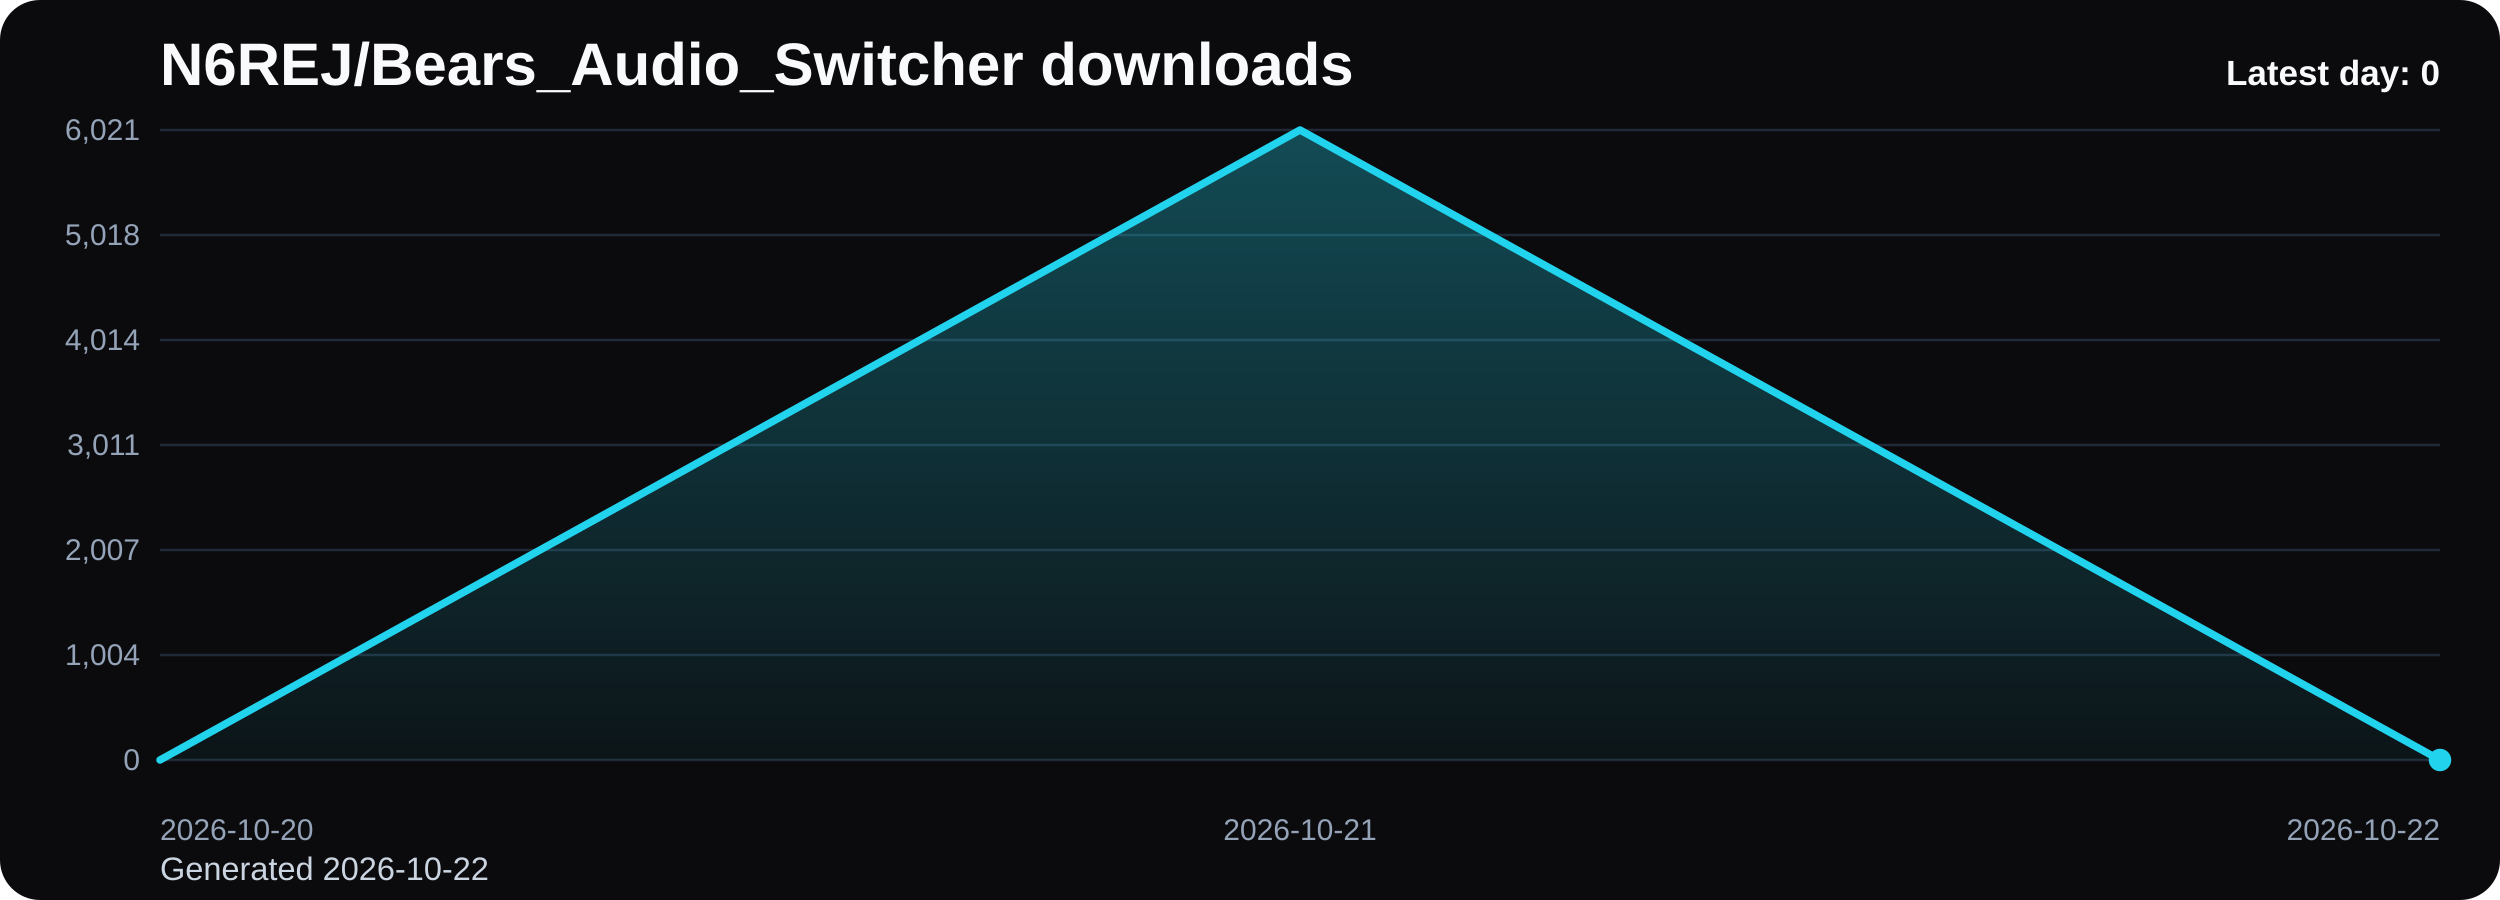
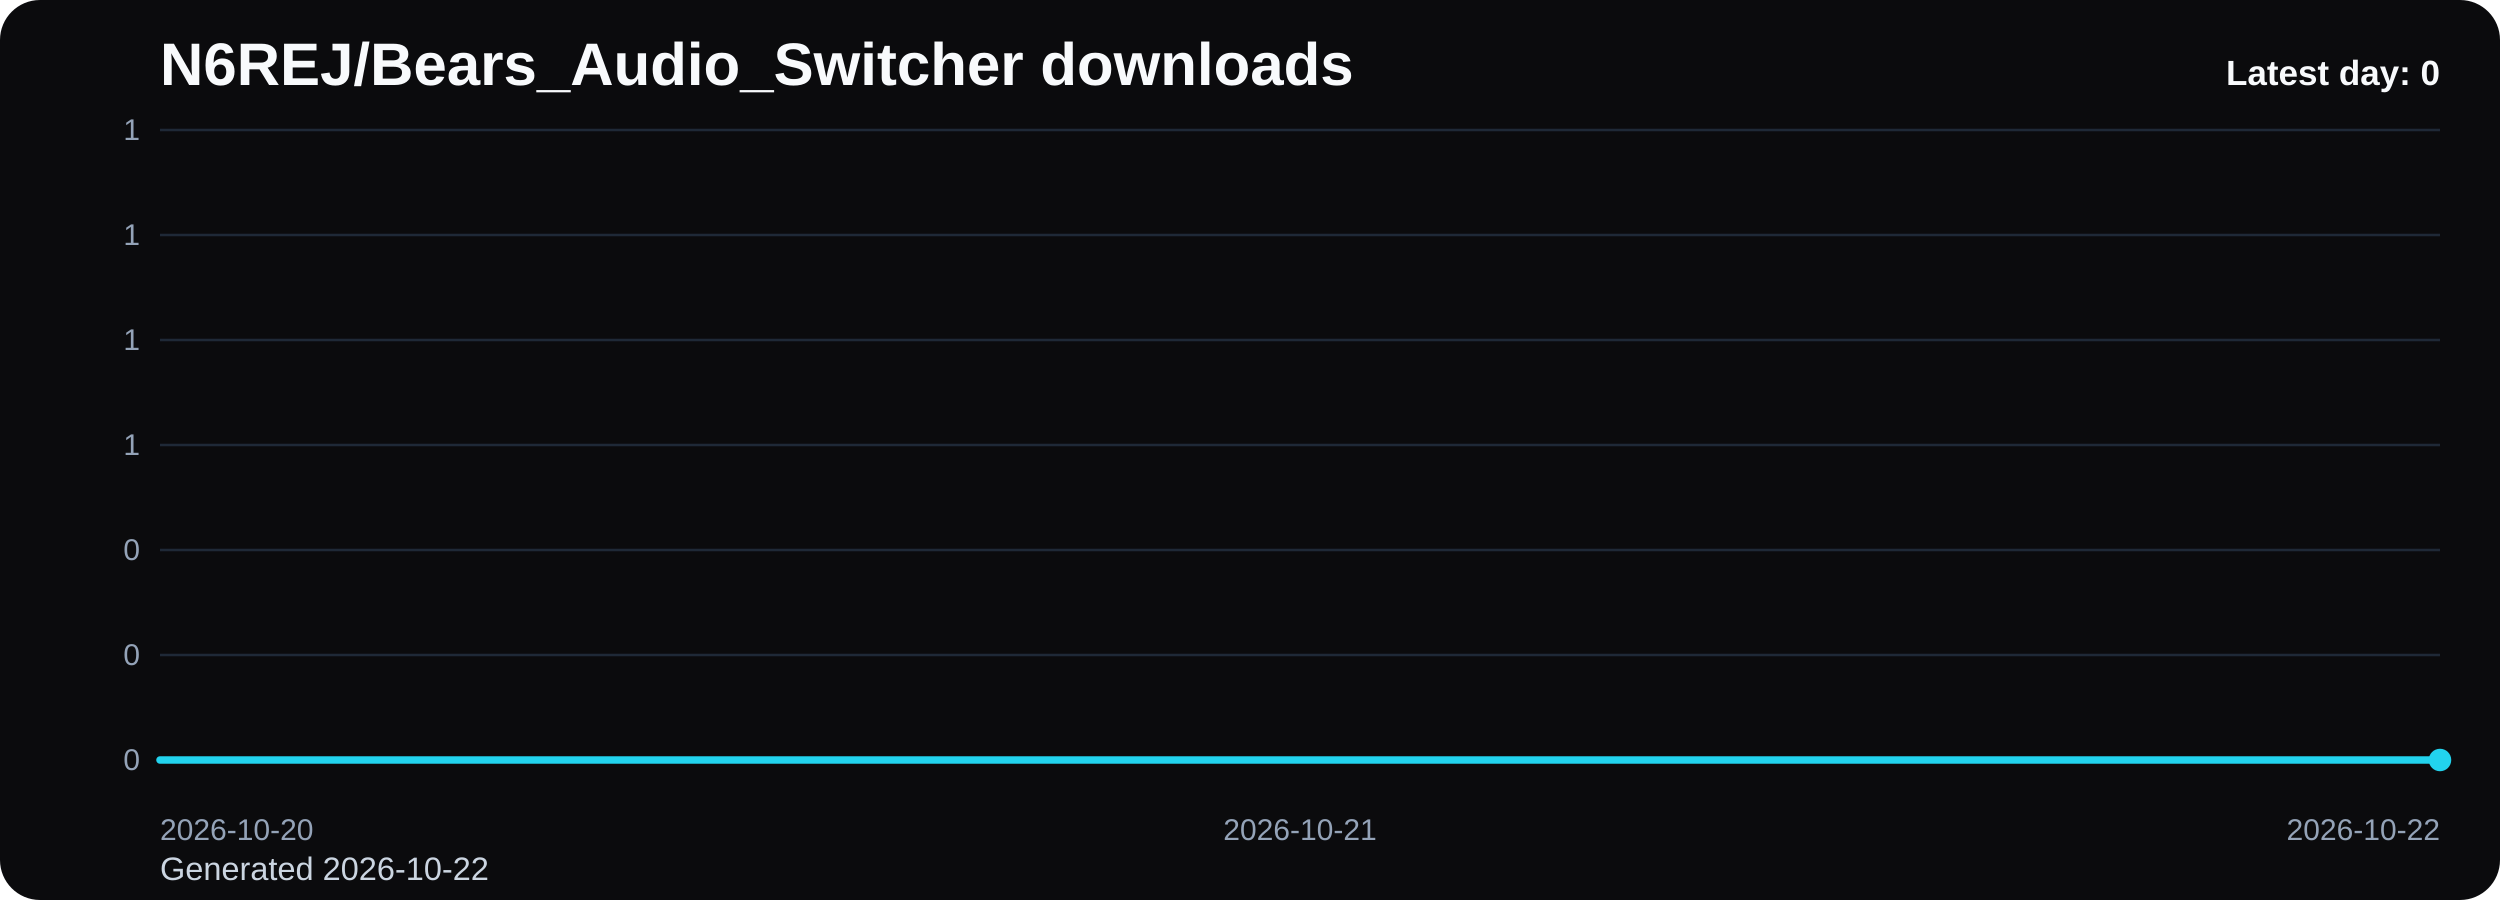
<svg xmlns="http://www.w3.org/2000/svg" viewBox="0 0 1000 360" role="img" aria-label="N6REJ/Bears_Audio_Switcher downloads chart">
  <defs>
    <linearGradient id="fill-daily-black" x1="0" y1="0" x2="0" y2="1">
      <stop offset="0%" stop-color="#22d3ee" stop-opacity="0.32" />
      <stop offset="100%" stop-color="#22d3ee" stop-opacity="0.05" />
    </linearGradient>
    <style>
      .bg { fill: #0b0b0d; }
      .title { font: 700 24px Arial, sans-serif; fill: #f8fafc; }
      .sub { font: 400 13px Arial, sans-serif; fill: #cbd5e1; }
      .grid { stroke: #1f2937; stroke-width: 1; }
      .axis { font: 400 12px Arial, sans-serif; fill: #94a3b8; }
      .line { fill: none; stroke: #22d3ee; stroke-width: 3; stroke-linecap: round; stroke-linejoin: round; }
      .dot { fill: #22d3ee; }
      .value { font: 600 11px Arial, sans-serif; fill: #cbd5e1; }
      .latest { font: 700 14px Arial, sans-serif; fill: #f8fafc; }
    </style>
  </defs>
  <rect class="bg" x="0" y="0" width="1000" height="360" rx="16" />
  <text class="title" x="64" y="34">N6REJ/Bears_Audio_Switcher downloads</text>
  <text class="sub" x="64" y="352">Generated 2026-10-22</text>
  <line x1="64" y1="52.00" x2="976" y2="52.00" class="grid" />
-   <text x="56" y="56.00" text-anchor="end" class="axis">6,021</text>
+   <text x="56" y="56.00" text-anchor="end" class="axis">1</text>
  <line x1="64" y1="94.00" x2="976" y2="94.00" class="grid" />
-   <text x="56" y="98.00" text-anchor="end" class="axis">5,018</text>
+   <text x="56" y="98.00" text-anchor="end" class="axis">1</text>
  <line x1="64" y1="136.00" x2="976" y2="136.00" class="grid" />
-   <text x="56" y="140.00" text-anchor="end" class="axis">4,014</text>
+   <text x="56" y="140.00" text-anchor="end" class="axis">1</text>
  <line x1="64" y1="178.00" x2="976" y2="178.00" class="grid" />
-   <text x="56" y="182.00" text-anchor="end" class="axis">3,011</text>
+   <text x="56" y="182.00" text-anchor="end" class="axis">1</text>
  <line x1="64" y1="220.00" x2="976" y2="220.00" class="grid" />
-   <text x="56" y="224.00" text-anchor="end" class="axis">2,007</text>
+   <text x="56" y="224.00" text-anchor="end" class="axis">0</text>
  <line x1="64" y1="262.00" x2="976" y2="262.00" class="grid" />
-   <text x="56" y="266.00" text-anchor="end" class="axis">1,004</text>
+   <text x="56" y="266.00" text-anchor="end" class="axis">0</text>
  <line x1="64" y1="304.00" x2="976" y2="304.00" class="grid" />
  <text x="56" y="308.00" text-anchor="end" class="axis">0</text>
-   <path d="M 64.00 304 L 64.00 304.00 L 520.00 52.00 L 976.00 304.00 L 976.00 304 Z" fill="url(#fill-daily-black)" />
-   <polyline class="line" points="64.00,304.00 520.00,52.00 976.00,304.00" />
+   <path d="M 64.00 304 L 64.00 304.00 L 520.00 304.00 L 976.00 304.00 L 976.00 304 Z" fill="url(#fill-daily-black)" />
+   <polyline class="line" points="64.00,304.00 520.00,304.00 976.00,304.00" />
  <circle class="dot" cx="976.00" cy="304.00" r="4.5" />
  <text class="axis" x="64.00" y="336" text-anchor="start">2026-10-20</text>
  <text class="axis" x="520.00" y="336" text-anchor="middle">2026-10-21</text>
  <text class="axis" x="976.00" y="336" text-anchor="end">2026-10-22</text>
  <text class="latest" x="976" y="34" text-anchor="end">Latest day: 0</text>
</svg>
